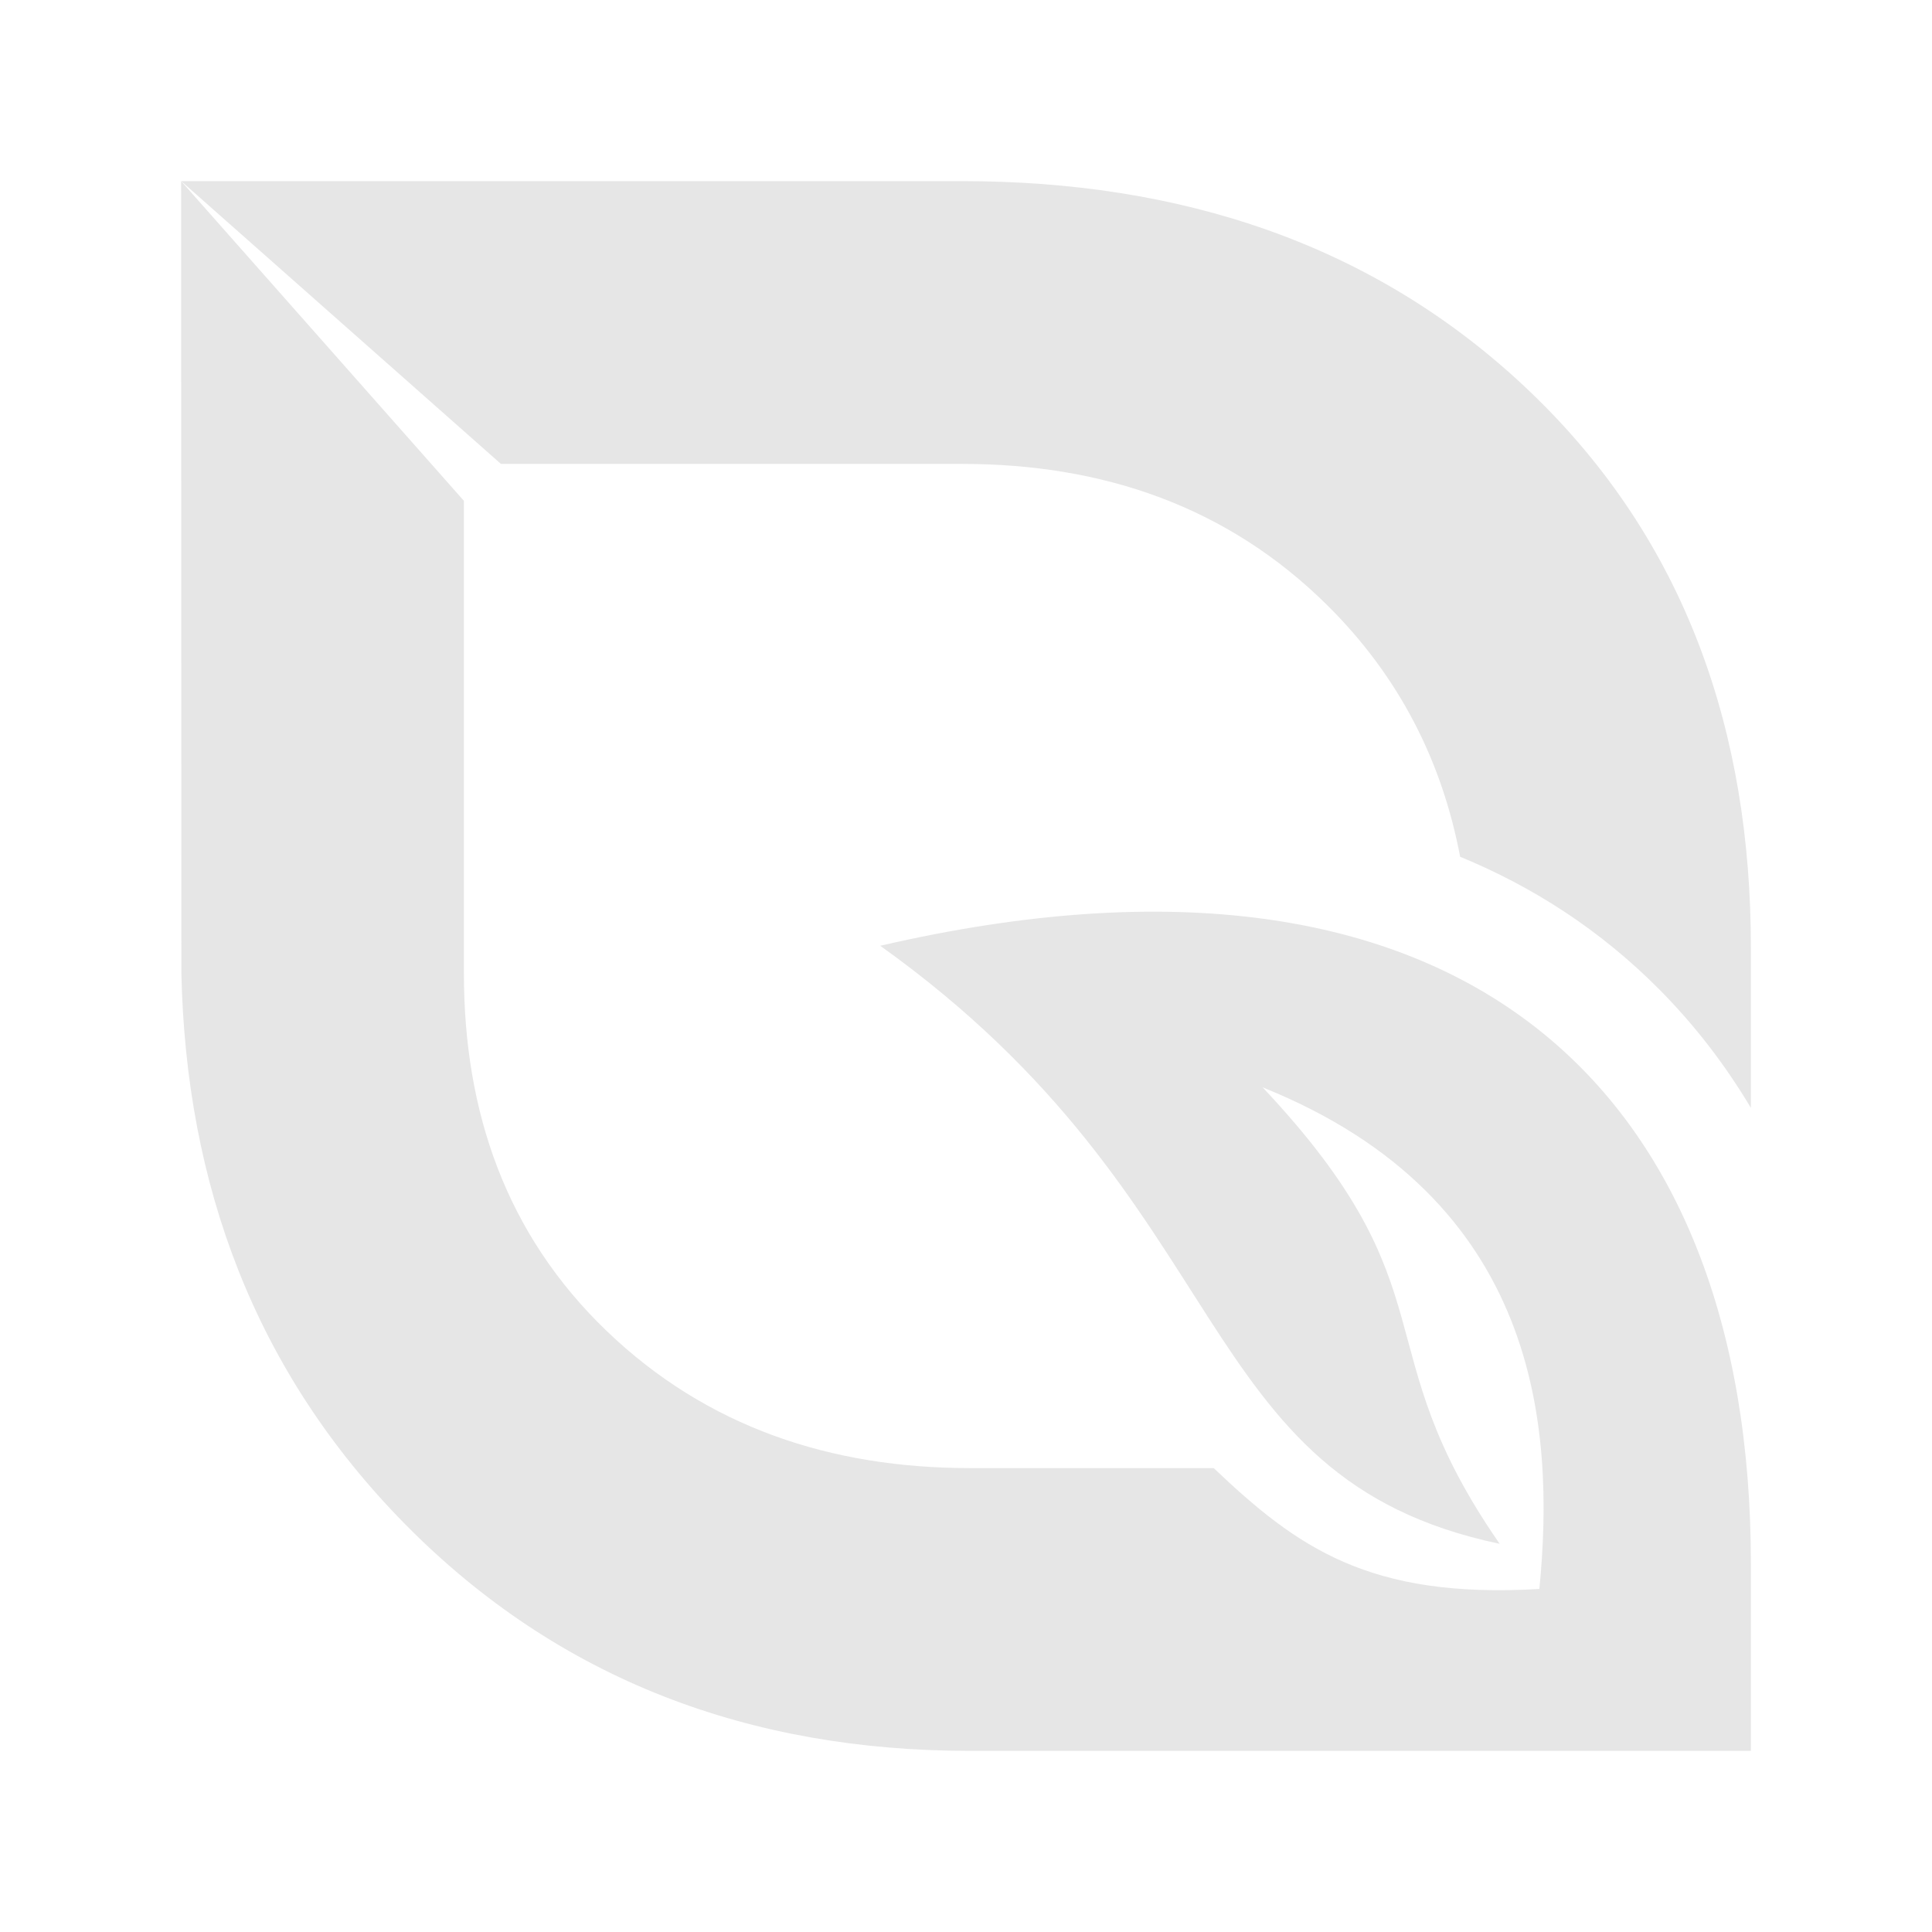
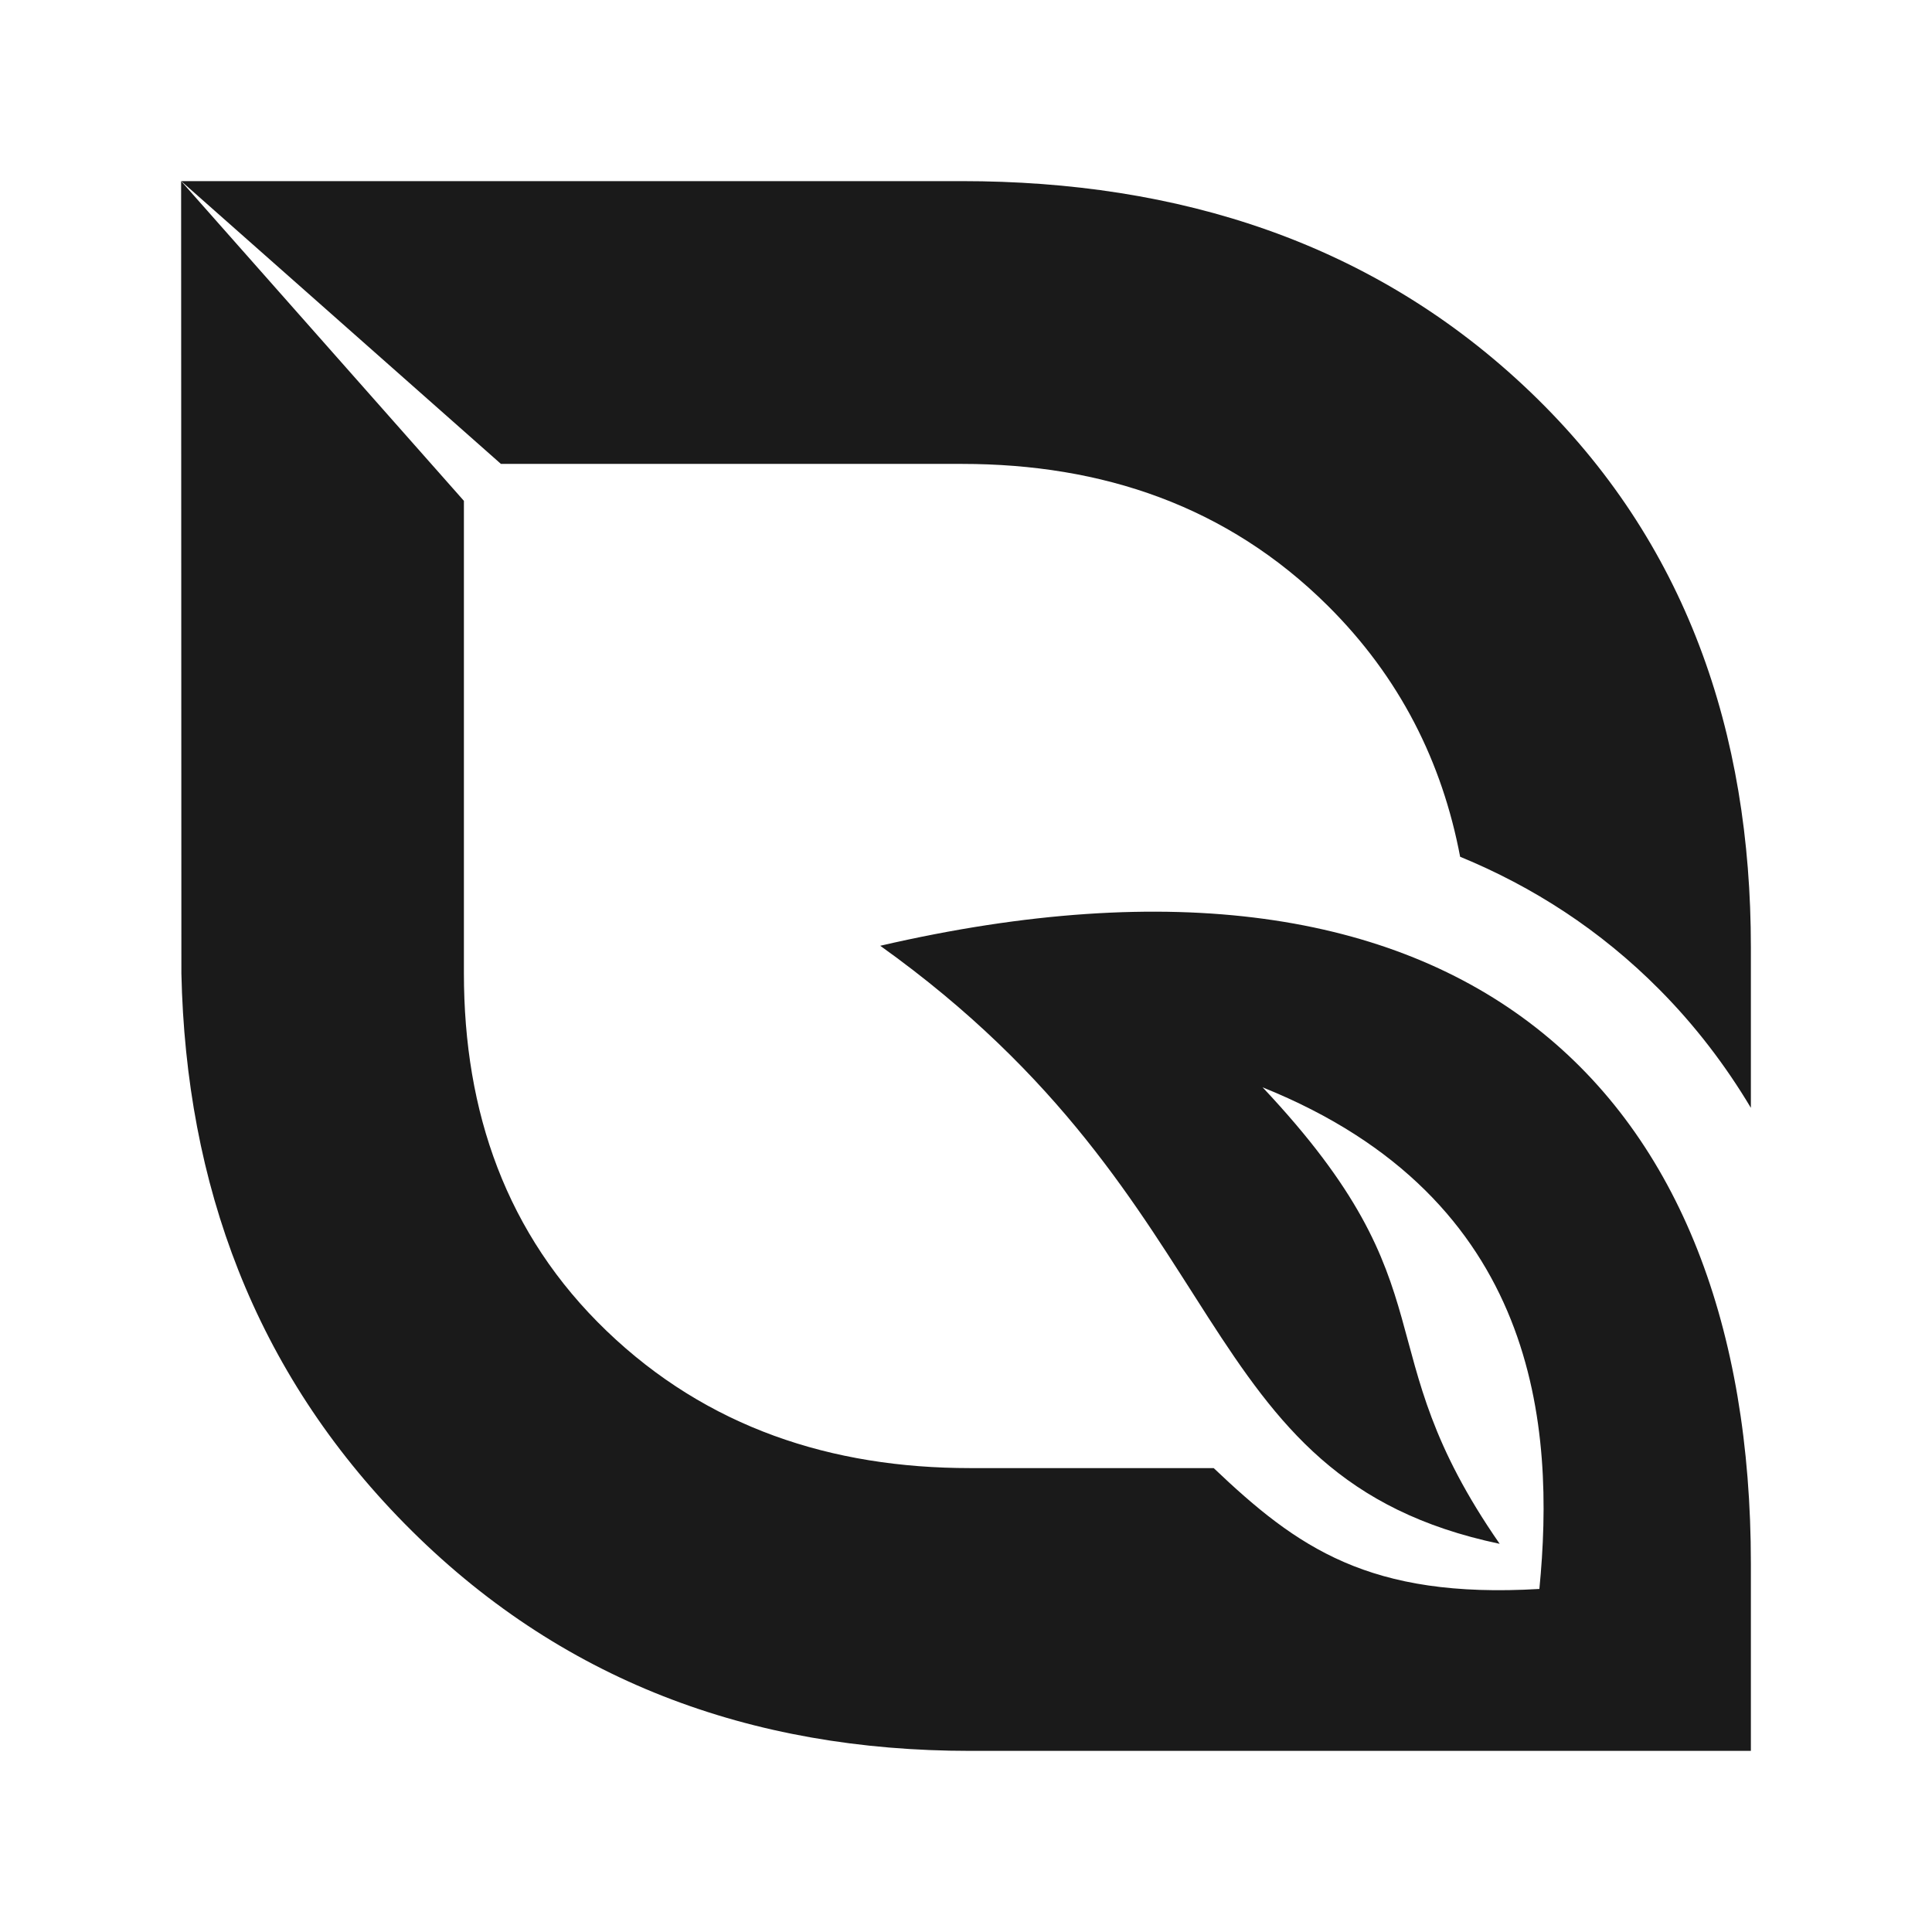
<svg xmlns="http://www.w3.org/2000/svg" xml:space="preserve" width="512px" height="512px" version="1.1" style="shape-rendering:geometricPrecision; text-rendering:geometricPrecision; image-rendering:optimizeQuality; fill-rule:evenodd; clip-rule:evenodd" viewBox="0 0 512 512">
  <defs>
    <style type="text/css">
-    :root { color: #e6e6e6; }
+    :root { color: #1a1a1a; }
    @media (prefers-color-scheme: dark) {
-       :root { color: #1a1a1a; }
+       :root { color: #e6e6e6; }
    }
    .fil0 { fill: currentColor; }
  </style>
  </defs>
  <g id="Layer_x0020_1">
    <g id="_1610785224048">
      <path class="fil0" d="M257.07 464c-58.09,0 -108.87,-18.62 -149.81,-60.18 -39.77,-40.39 -57.98,-89.92 -59.19,-145.87l-0.07 -209.95 74.94 84.73 0 125.22c0,36.67 11.16,69.15 37.82,94.76 26.65,25.6 59.59,36.35 96.31,36.35l64.57 0c22.11,21.01 41.16,34.7 86.31,32.03 4.16,-42.64 0.13,-103.4 -73.34,-132.93 50.99,54.16 26.34,68.41 62.82,120.97 -83.37,-17.5 -67.93,-89.73 -164.16,-158.49 155.58,-36.03 230.73,39.17 230.73,163.71l0 49.65c-72.53,0 -134.4,0 -206.93,0z" />
      <path class="fil0" d="M48.02 48l206.91 0c57.07,0 109.09,16.07 150.68,55.93 41.36,39.64 58.39,90.33 58.39,147.1l0 42.56c-6.69,-11.21 -14.7,-21.73 -24.2,-31.31 -15.74,-15.87 -33.64,-27.33 -52.85,-35.23 -4.74,-25.03 -15.93,-47.53 -35.12,-66.57 -26.59,-26.38 -59.69,-37.54 -96.9,-37.54l-122.18 0 -84.73 -74.94z" />
    </g>
  </g>
</svg>
